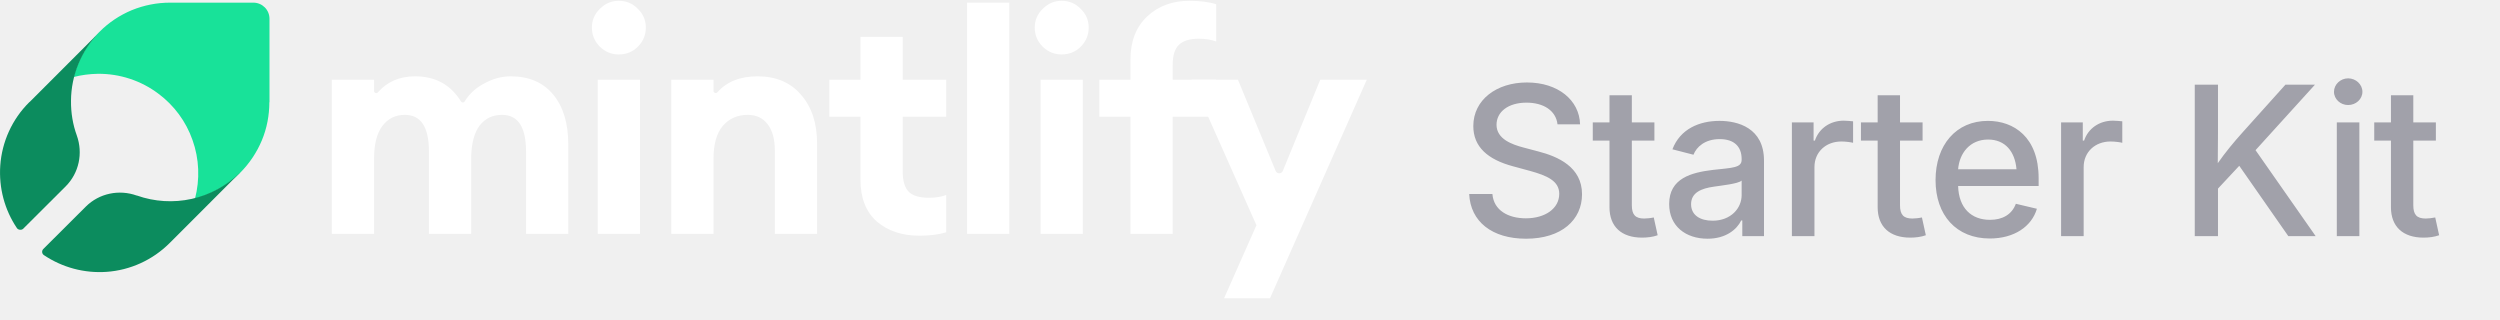
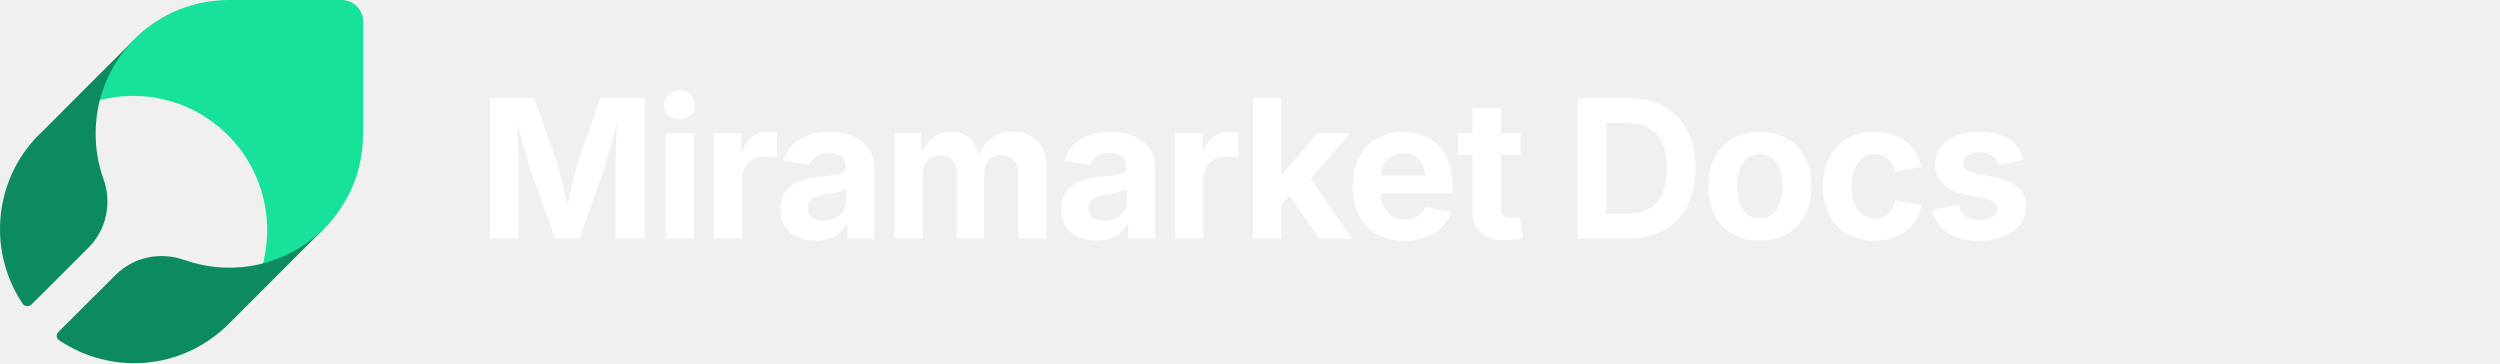
- <svg xmlns="http://www.w3.org/2000/svg" width="180" height="23" viewBox="0 0 180 23" fill="none">
-   <path d="M91.44 21.476H88.133L90.464 16.216L85.802 5.74H89.132L91.847 12.307C91.943 12.536 92.268 12.536 92.362 12.306L95.058 5.74H98.409L91.44 21.476Z" fill="white" />
-   <path d="M81.393 16.837V8.403H79.152V5.74H81.393V4.297C81.393 2.98 81.792 1.944 82.592 1.19C83.391 0.435 84.404 0.058 85.633 0.058C86.387 0.058 87.031 0.139 87.564 0.302V2.988C87.208 2.854 86.794 2.788 86.32 2.788C85.655 2.788 85.174 2.936 84.878 3.232C84.582 3.513 84.434 3.994 84.434 4.674V5.74H87.564V8.403H84.434V16.837H81.393Z" fill="white" />
-   <path d="M76.433 3.92C75.915 3.92 75.463 3.735 75.079 3.365C74.694 2.98 74.502 2.521 74.502 1.989C74.502 1.456 74.694 1.005 75.079 0.635C75.463 0.25 75.915 0.058 76.433 0.058C76.98 0.058 77.438 0.25 77.809 0.635C78.193 1.005 78.386 1.456 78.386 1.989C78.386 2.521 78.193 2.98 77.809 3.365C77.438 3.735 76.98 3.92 76.433 3.92ZM74.924 16.837V5.74H77.964V16.837H74.924Z" fill="white" />
-   <path d="M69.628 16.837V0.191H72.669V16.837H69.628Z" fill="white" />
-   <path d="M66.194 16.97C64.951 16.97 63.93 16.63 63.131 15.949C62.347 15.254 61.955 14.255 61.955 12.953V8.403H59.713V5.74H61.955V2.655H64.995V5.74H68.125V8.403H64.995V12.354C64.995 13.034 65.143 13.523 65.439 13.819C65.735 14.1 66.216 14.24 66.882 14.24C67.355 14.24 67.769 14.174 68.125 14.04V16.726C67.592 16.889 66.948 16.97 66.194 16.97Z" fill="white" />
-   <path d="M48.332 16.837V5.74H51.373V6.551C51.373 6.688 51.559 6.748 51.65 6.646C52.328 5.879 53.293 5.495 54.546 5.495C55.878 5.495 56.921 5.939 57.676 6.827C58.445 7.7 58.83 8.869 58.83 10.334V16.837H55.789V10.844C55.789 10.03 55.619 9.402 55.279 8.958C54.939 8.499 54.458 8.27 53.836 8.27C53.096 8.27 52.497 8.536 52.038 9.069C51.594 9.601 51.373 10.386 51.373 11.421V16.837H48.332Z" fill="white" />
-   <path d="M44.547 3.92C44.029 3.92 43.578 3.735 43.193 3.365C42.809 2.98 42.616 2.521 42.616 1.989C42.616 1.456 42.809 1.005 43.193 0.635C43.578 0.25 44.029 0.058 44.547 0.058C45.095 0.058 45.553 0.25 45.923 0.635C46.308 1.005 46.5 1.456 46.5 1.989C46.5 2.521 46.308 2.98 45.923 3.365C45.553 3.735 45.095 3.92 44.547 3.92ZM43.038 16.837V5.74H46.079V16.837H43.038Z" fill="white" />
-   <path d="M37.875 16.837V10.911C37.875 9.15 37.298 8.27 36.144 8.27C35.478 8.27 34.945 8.521 34.546 9.024C34.161 9.527 33.954 10.275 33.924 11.266V16.837H30.884V10.911C30.884 9.15 30.306 8.27 29.152 8.27C28.472 8.27 27.932 8.536 27.532 9.069C27.133 9.601 26.933 10.386 26.933 11.421V16.837H23.892V5.74H26.933V6.559C26.933 6.695 27.116 6.755 27.206 6.652C27.878 5.881 28.771 5.495 29.885 5.495C31.349 5.495 32.452 6.1 33.193 7.309C33.252 7.404 33.395 7.403 33.454 7.307C33.774 6.78 34.219 6.361 34.79 6.05C35.441 5.68 36.099 5.495 36.765 5.495C38.082 5.495 39.103 5.932 39.828 6.805C40.553 7.678 40.916 8.876 40.916 10.4V16.837H37.875Z" fill="white" />
-   <path d="M19.403 7.362V1.35C19.403 0.705 18.879 0.191 18.244 0.191H12.235C11.291 0.191 10.357 0.378 9.487 0.733C8.618 1.098 7.824 1.621 7.16 2.295L7.114 2.341C6.235 3.23 5.609 4.333 5.291 5.548C5.861 5.399 6.45 5.324 7.039 5.314C8.609 5.296 10.151 5.801 11.403 6.745C12.534 7.586 13.394 8.746 13.861 10.083C14.347 11.438 14.403 12.916 14.039 14.309C15.244 13.991 16.356 13.364 17.244 12.486L17.291 12.439C17.954 11.775 18.487 10.98 18.851 10.111C19.216 9.241 19.393 8.306 19.393 7.362H19.403Z" fill="#18E299" />
-   <path d="M5.112 7.26C5.121 5.416 5.857 3.646 7.151 2.324L2.151 7.326C2.133 7.344 2.114 7.354 2.095 7.372C0.876 8.583 0.14 10.204 0.019 11.918C-0.092 13.52 0.327 15.103 1.22 16.426C1.306 16.552 1.537 16.593 1.667 16.472L4.73 13.417C5.689 12.458 5.987 11.033 5.531 9.757C5.242 8.965 5.103 8.117 5.112 7.26Z" fill="#0C8C5E" />
-   <path d="M17.262 12.44C16.303 13.38 15.102 14.032 13.799 14.321C12.486 14.61 11.127 14.526 9.861 14.079C9.861 14.079 9.851 14.079 9.842 14.079C8.567 13.622 7.142 13.921 6.183 14.871L3.12 17.926C2.99 18.056 3.009 18.27 3.167 18.373C4.489 19.258 6.072 19.686 7.673 19.574C9.386 19.453 10.997 18.717 12.216 17.497L12.263 17.451L17.262 12.449V12.44Z" fill="#0C8C5E" />
-   <text x="105" y="17" font-family="Inter, ui-sans-serif, system-ui, -apple-system, sans-serif" font-size="15" font-weight="500" fill="#A1A1AA" letter-spacing="-0.01em">Starter Kit</text>
+ <svg xmlns="http://www.w3.org/2000/svg" width="220" height="32" viewBox="0 0 220 32" fill="none" role="img" aria-label="Miramarket Docs">
+   <g transform="translate(0 0) scale(0.063745)">
+     <path d="M501.402 185.33V29.962C501.402 13.29 487.876 0 471.453 0H316.156C291.763 0 267.611 4.832 245.15 14.014C222.689 23.438 202.16 36.969 185.012 54.367L183.804 55.575C161.101 78.53 144.92 107.042 136.708 138.454C151.441 134.588 166.656 132.655 181.871 132.413C222.447 131.93 262.298 144.978 294.661 169.383C323.885 191.13 346.104 221.092 358.18 255.645C370.739 290.681 372.188 328.859 362.769 364.862C393.925 356.647 422.666 340.457 445.611 317.744L446.818 316.536C463.966 299.38 477.732 278.841 487.151 256.37C496.571 233.898 501.16 209.735 501.16 185.33H501.402Z" fill="#18E299" />
+     <path d="M132.071 182.706C132.312 135.044 151.32 89.307 184.764 55.125L55.557 184.391C55.076 184.873 54.594 185.113 54.113 185.595C22.593 216.888 3.586 258.774 0.458 303.066C-2.43 344.47 8.397 385.392 31.496 419.575C33.699 422.835 39.677 423.907 43.046 420.778L122.206 341.822C146.989 317.028 154.689 280.198 142.899 247.219C135.44 226.758 131.831 204.852 132.071 182.706Z" fill="#0C8C5E" />
+     <path d="M446.067 316.547C421.284 340.86 390.245 357.71 356.56 365.172C322.634 372.635 287.506 370.468 254.783 358.914C254.783 358.914 254.542 358.914 254.301 358.914C221.338 347.118 184.525 354.821 159.742 379.375L80.581 458.331C77.212 461.701 77.694 467.238 81.784 469.885C115.95 492.754 156.855 503.827 198.24 500.938C242.512 497.809 284.137 478.792 315.656 447.258L316.859 446.054L446.067 316.788V316.547Z" fill="#0C8C5E" />
+   </g>
+   <text x="42" y="21" font-family="Inter, ui-sans-serif, system-ui, -apple-system, BlinkMacSystemFont, 'Segoe UI', sans-serif" font-size="17" font-weight="650" fill="#FFFFFF" letter-spacing="-0.02em">Miramarket Docs</text>
</svg>
